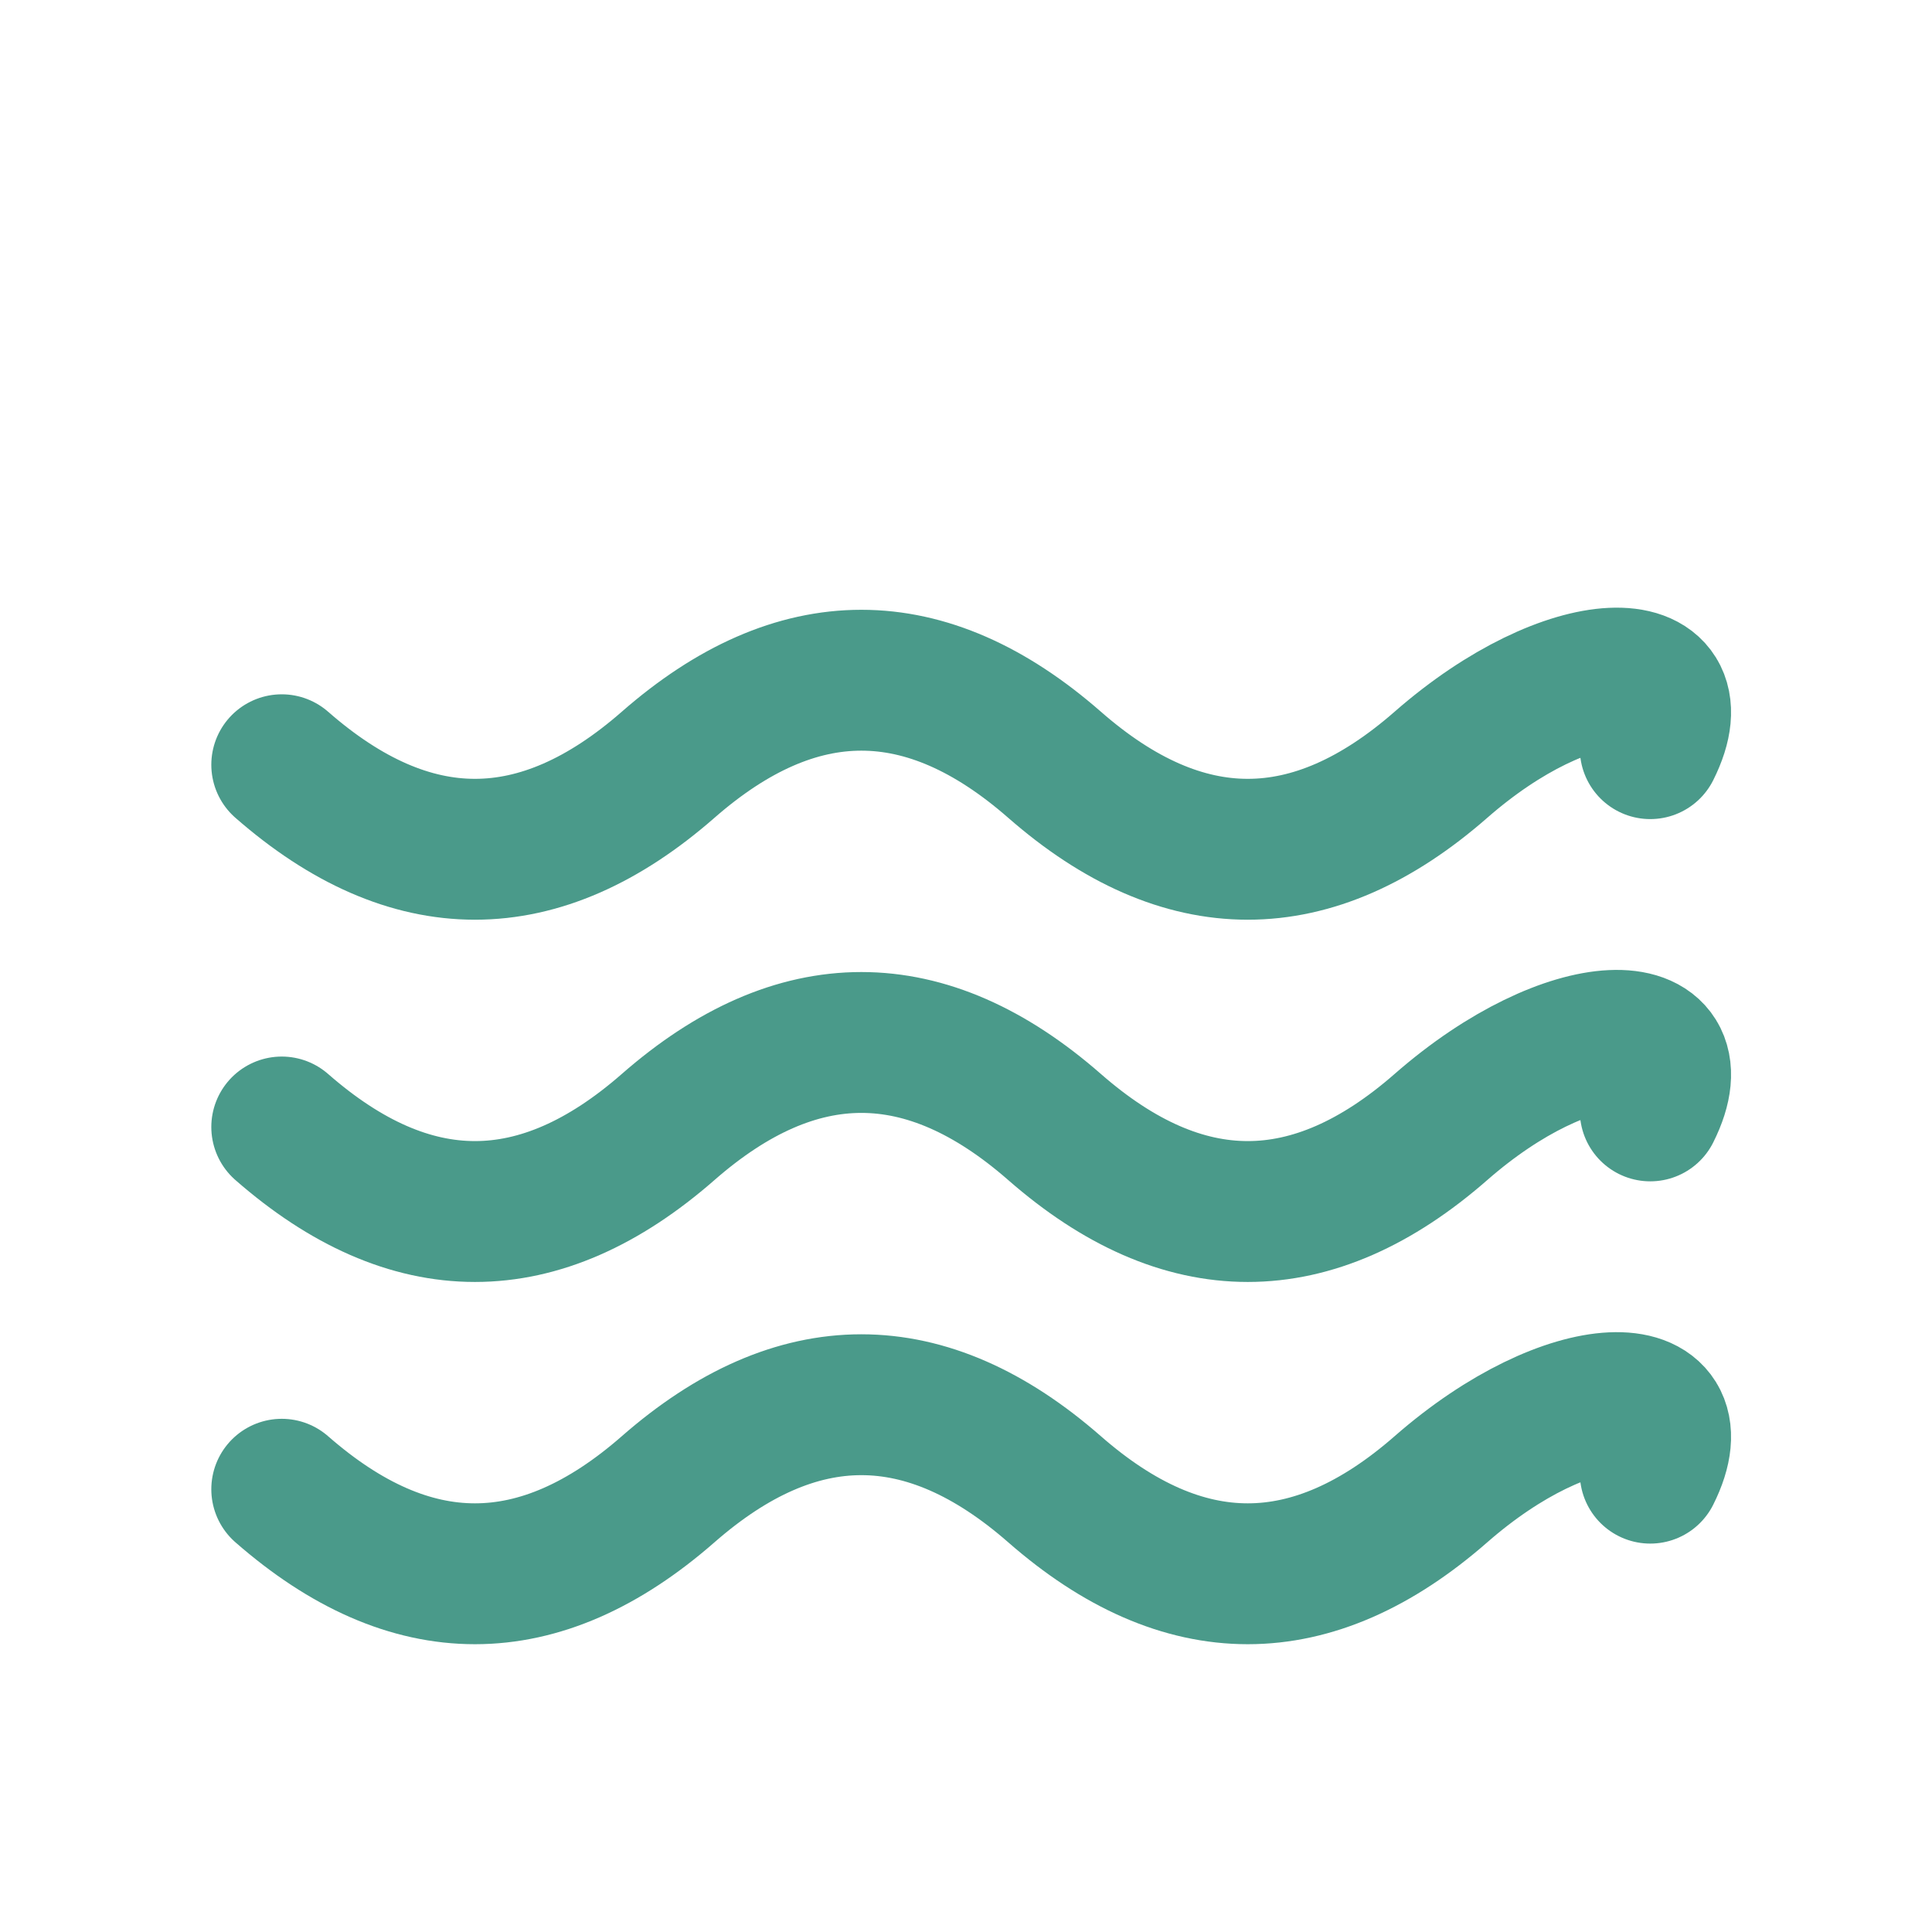
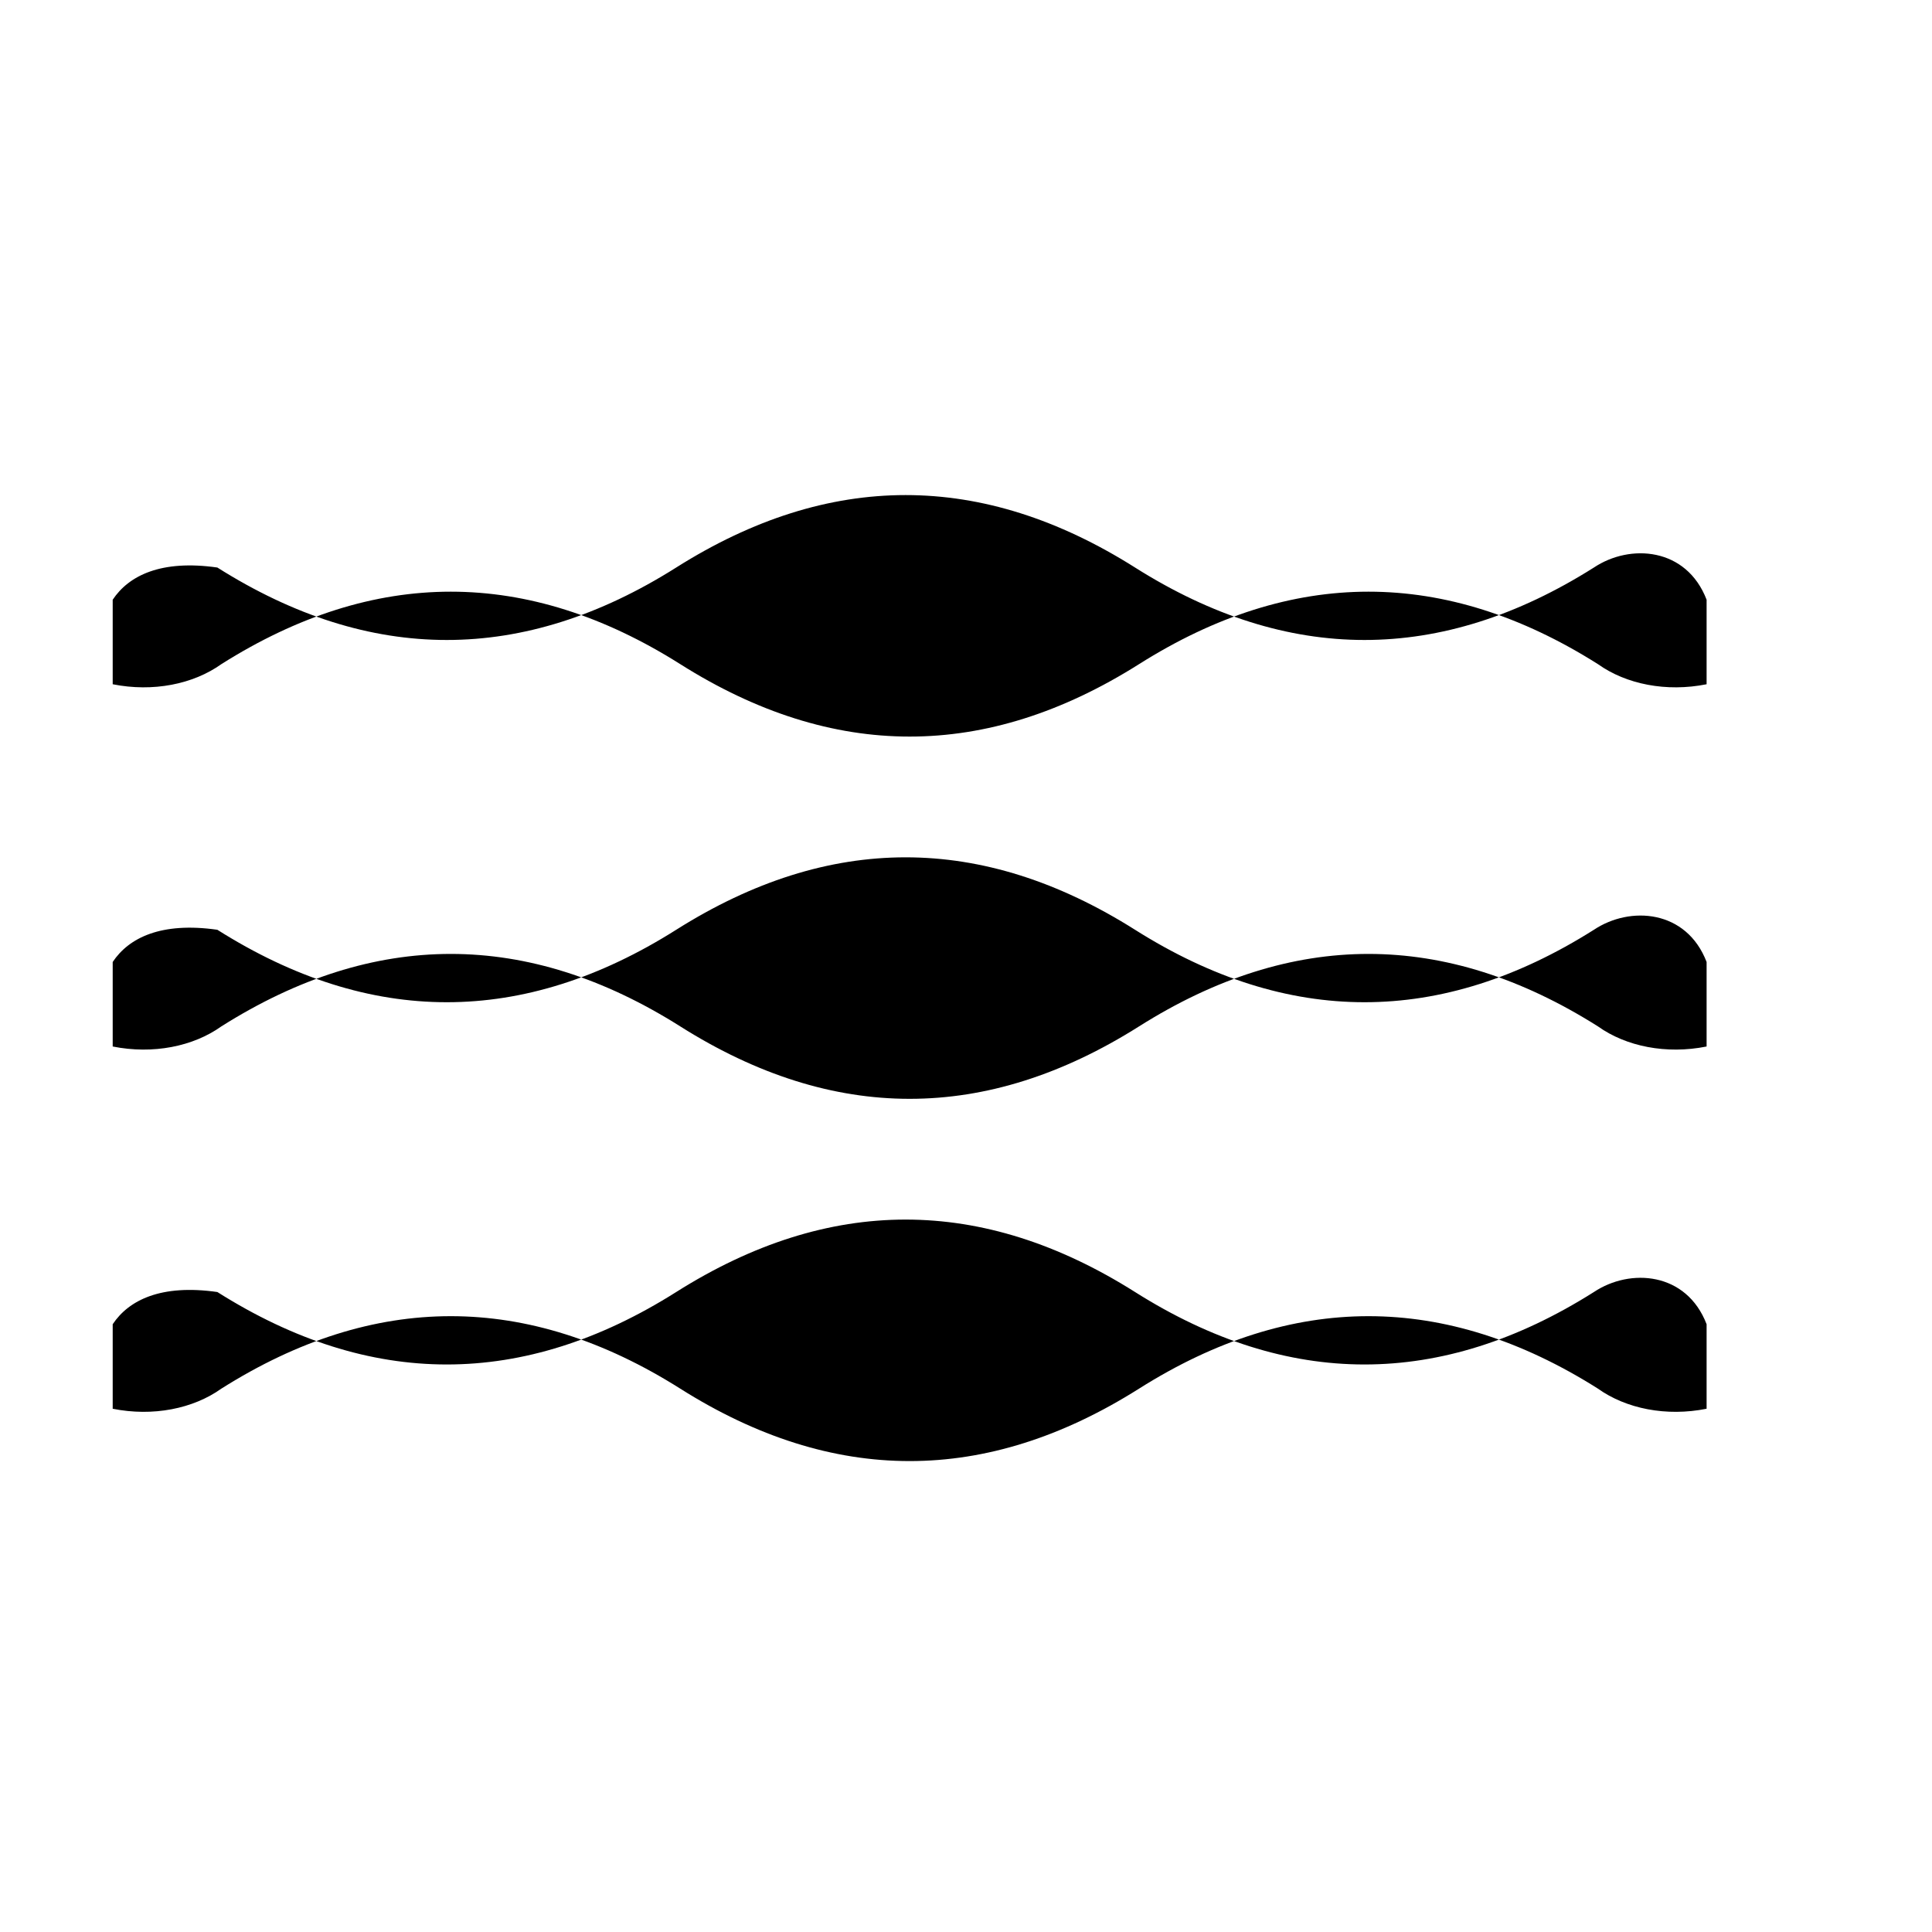
- <svg xmlns="http://www.w3.org/2000/svg" viewBox="0 0 24 24" fill="none" aria-hidden="true">
-   <path stroke="#4a9a8a" stroke-width="1.75" stroke-linecap="round" d="M3.5 9.5c1.6 1.4 3.2 1.4 4.8 0s3.2-1.4 4.8 0 3.2 1.4 4.8 0 3.2-1.4 2.6-.2" />
-   <path stroke="#4a9a8a" stroke-width="1.75" stroke-linecap="round" d="M3.5 14c1.6 1.4 3.2 1.4 4.8 0s3.2-1.4 4.8 0 3.2 1.4 4.8 0 3.2-1.4 2.6-.2" />
-   <path stroke="#4a9a8a" stroke-width="1.75" stroke-linecap="round" d="M3.5 18.5c1.6 1.4 3.2 1.4 4.8 0s3.2-1.4 4.8 0 3.2 1.4 4.8 0 3.2-1.4 2.6-.2" />
+ <svg xmlns="http://www.w3.org/2000/svg" viewBox="0 0 24 24" aria-hidden="true">
+   <path fill="#000" d="M2.7 7.05c1.9 1.2 3.8 1.2 5.7 0s3.8-1.2 5.7 0 3.8 1.2 5.7 0c.45-.3 1.15-.25 1.4.4v1.05c-.5.1-1 0-1.35-.25-1.9-1.2-3.8-1.2-5.7 0s-3.8 1.2-5.7 0-3.8-1.2-5.7 0c-.35.25-.85.35-1.35.25V7.45c.2-.3.6-.5 1.3-.4z" />
+   <path fill="#000" d="M2.7 11.55c1.9 1.2 3.8 1.2 5.7 0s3.8-1.2 5.7 0 3.8 1.2 5.7 0c.45-.3 1.15-.25 1.4.4v1.05c-.5.1-1 0-1.35-.25-1.9-1.2-3.8-1.2-5.7 0s-3.8 1.2-5.7 0-3.8-1.2-5.7 0c-.35.25-.85.35-1.35.25v-1.05c.2-.3.6-.5 1.3-.4z" />
+   <path fill="#000" d="M2.7 16.05c1.9 1.2 3.8 1.2 5.7 0s3.8-1.2 5.7 0 3.8 1.2 5.7 0c.45-.3 1.15-.25 1.4.4v1.05c-.5.1-1 0-1.35-.25-1.9-1.2-3.8-1.2-5.7 0s-3.8 1.2-5.7 0-3.8-1.2-5.7 0c-.35.25-.85.35-1.35.25v-1.05c.2-.3.6-.5 1.3-.4z" />
</svg>
